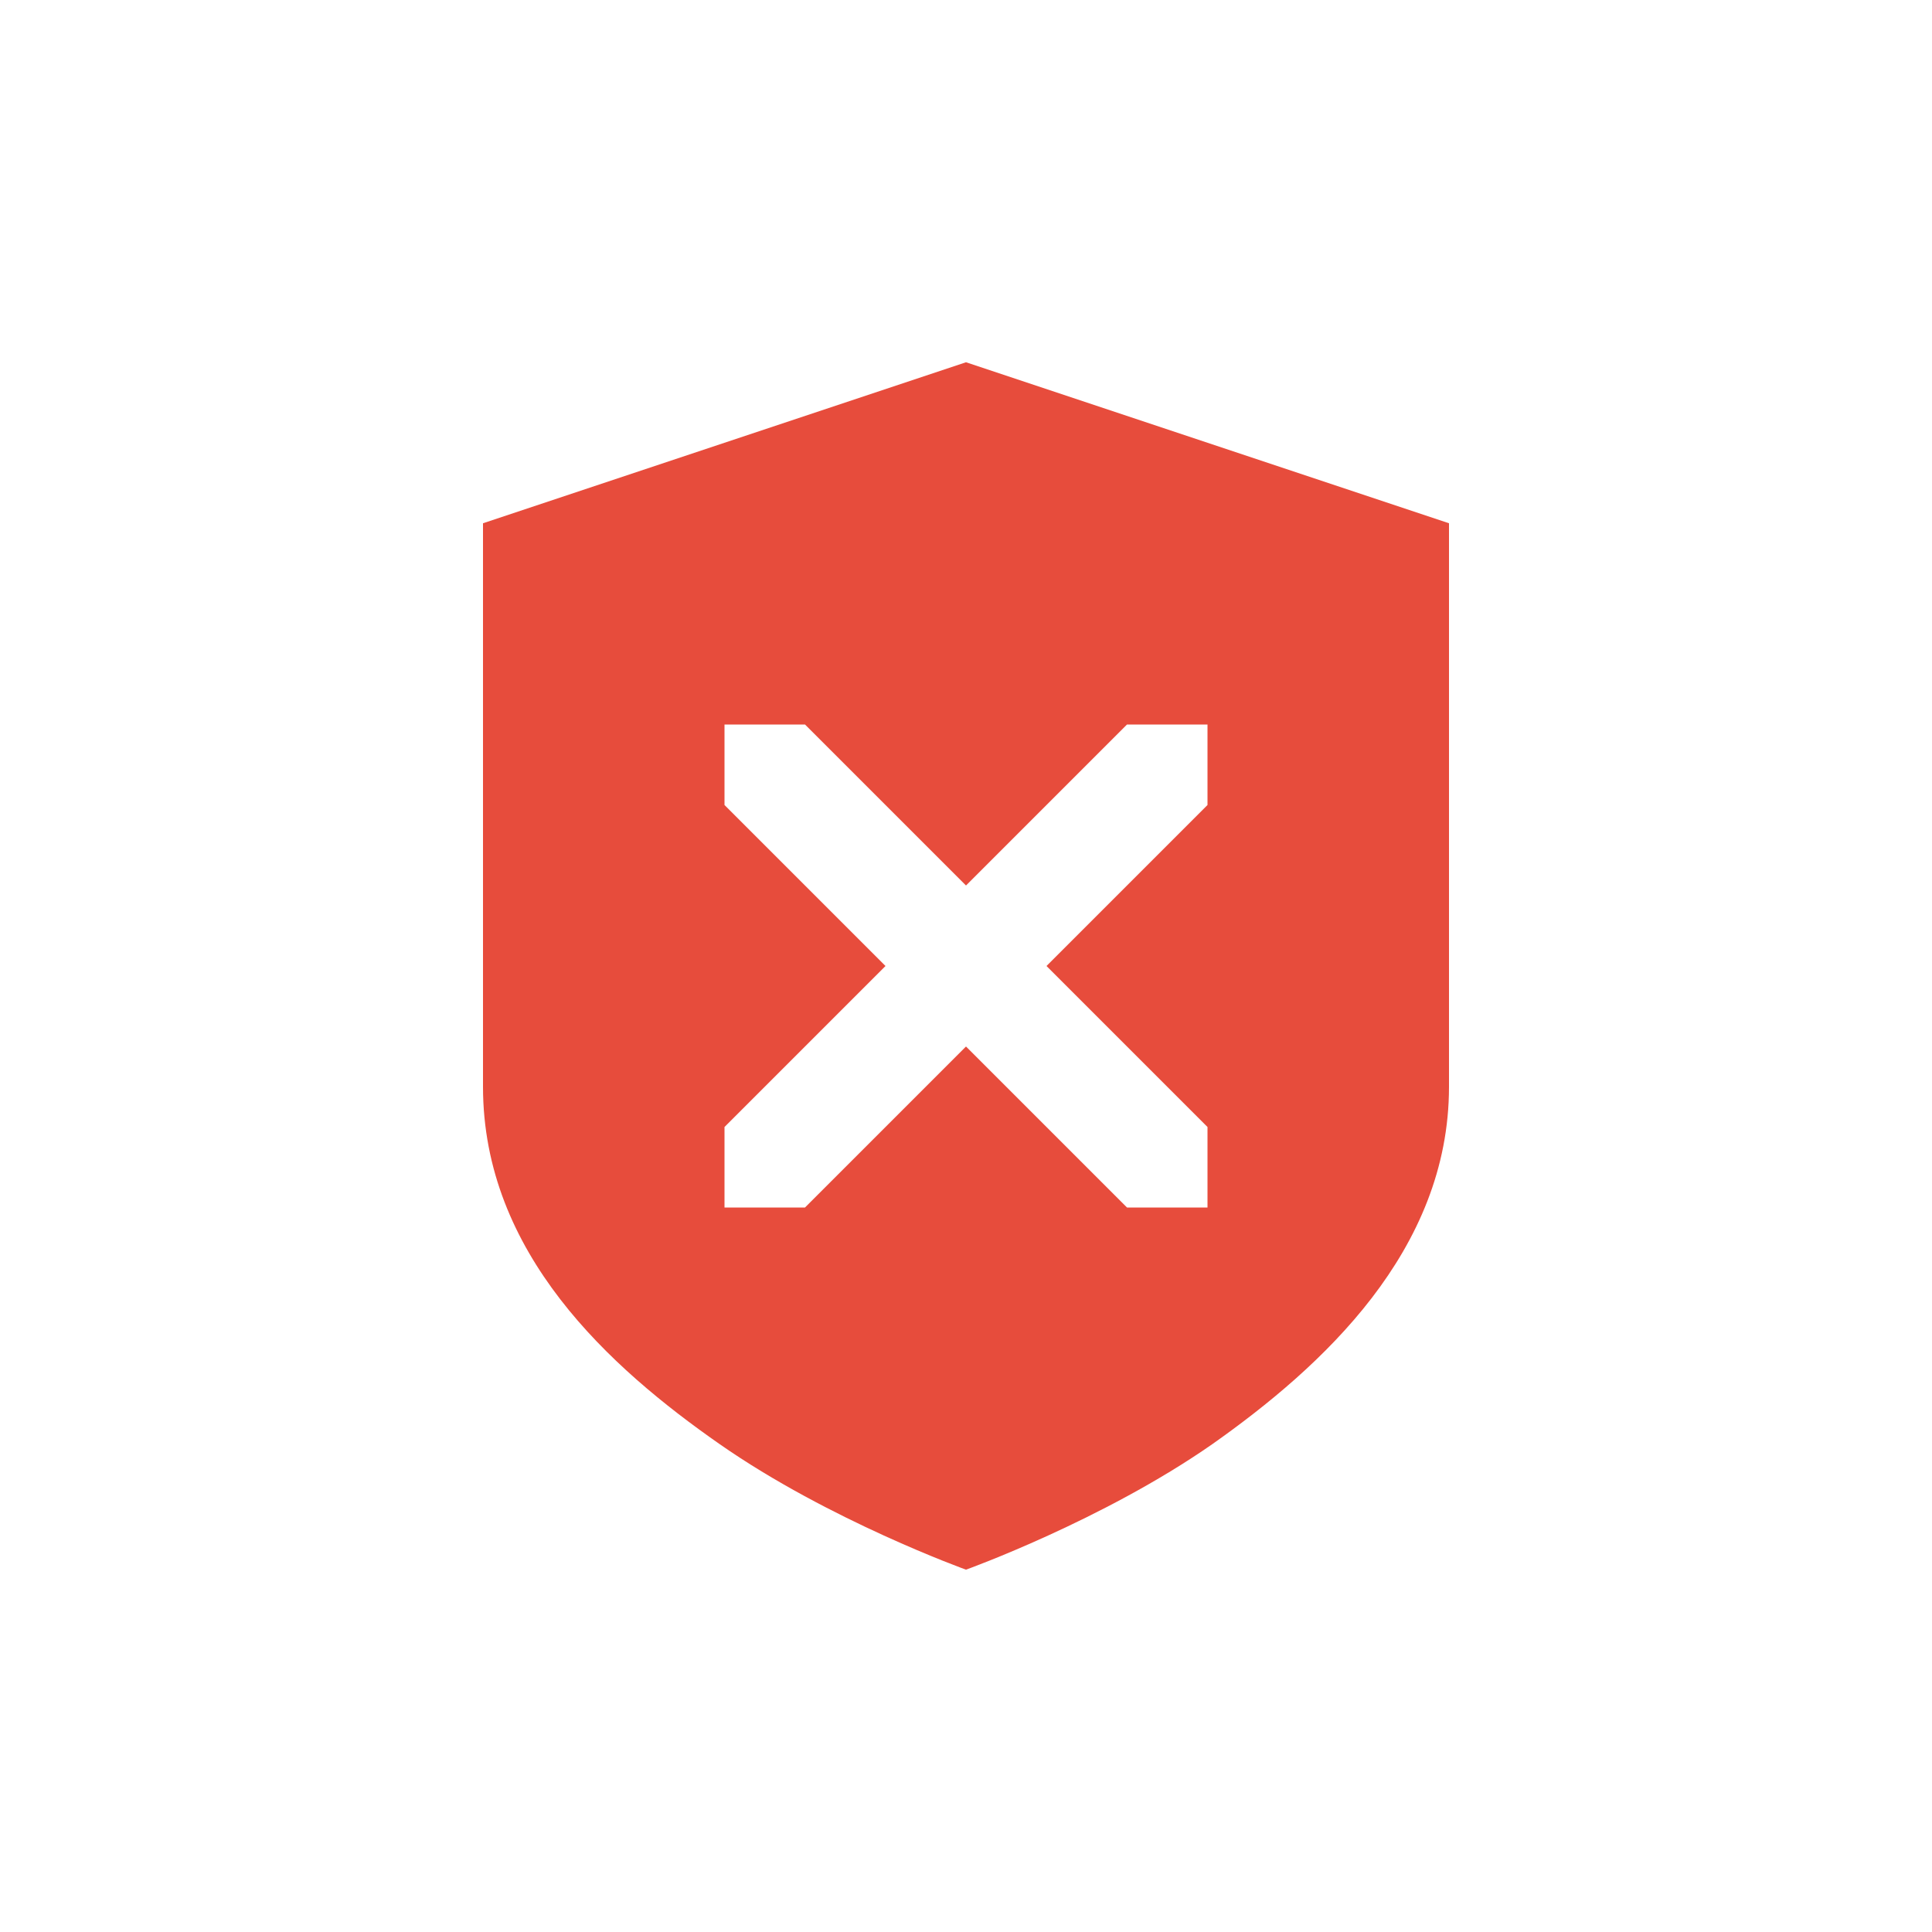
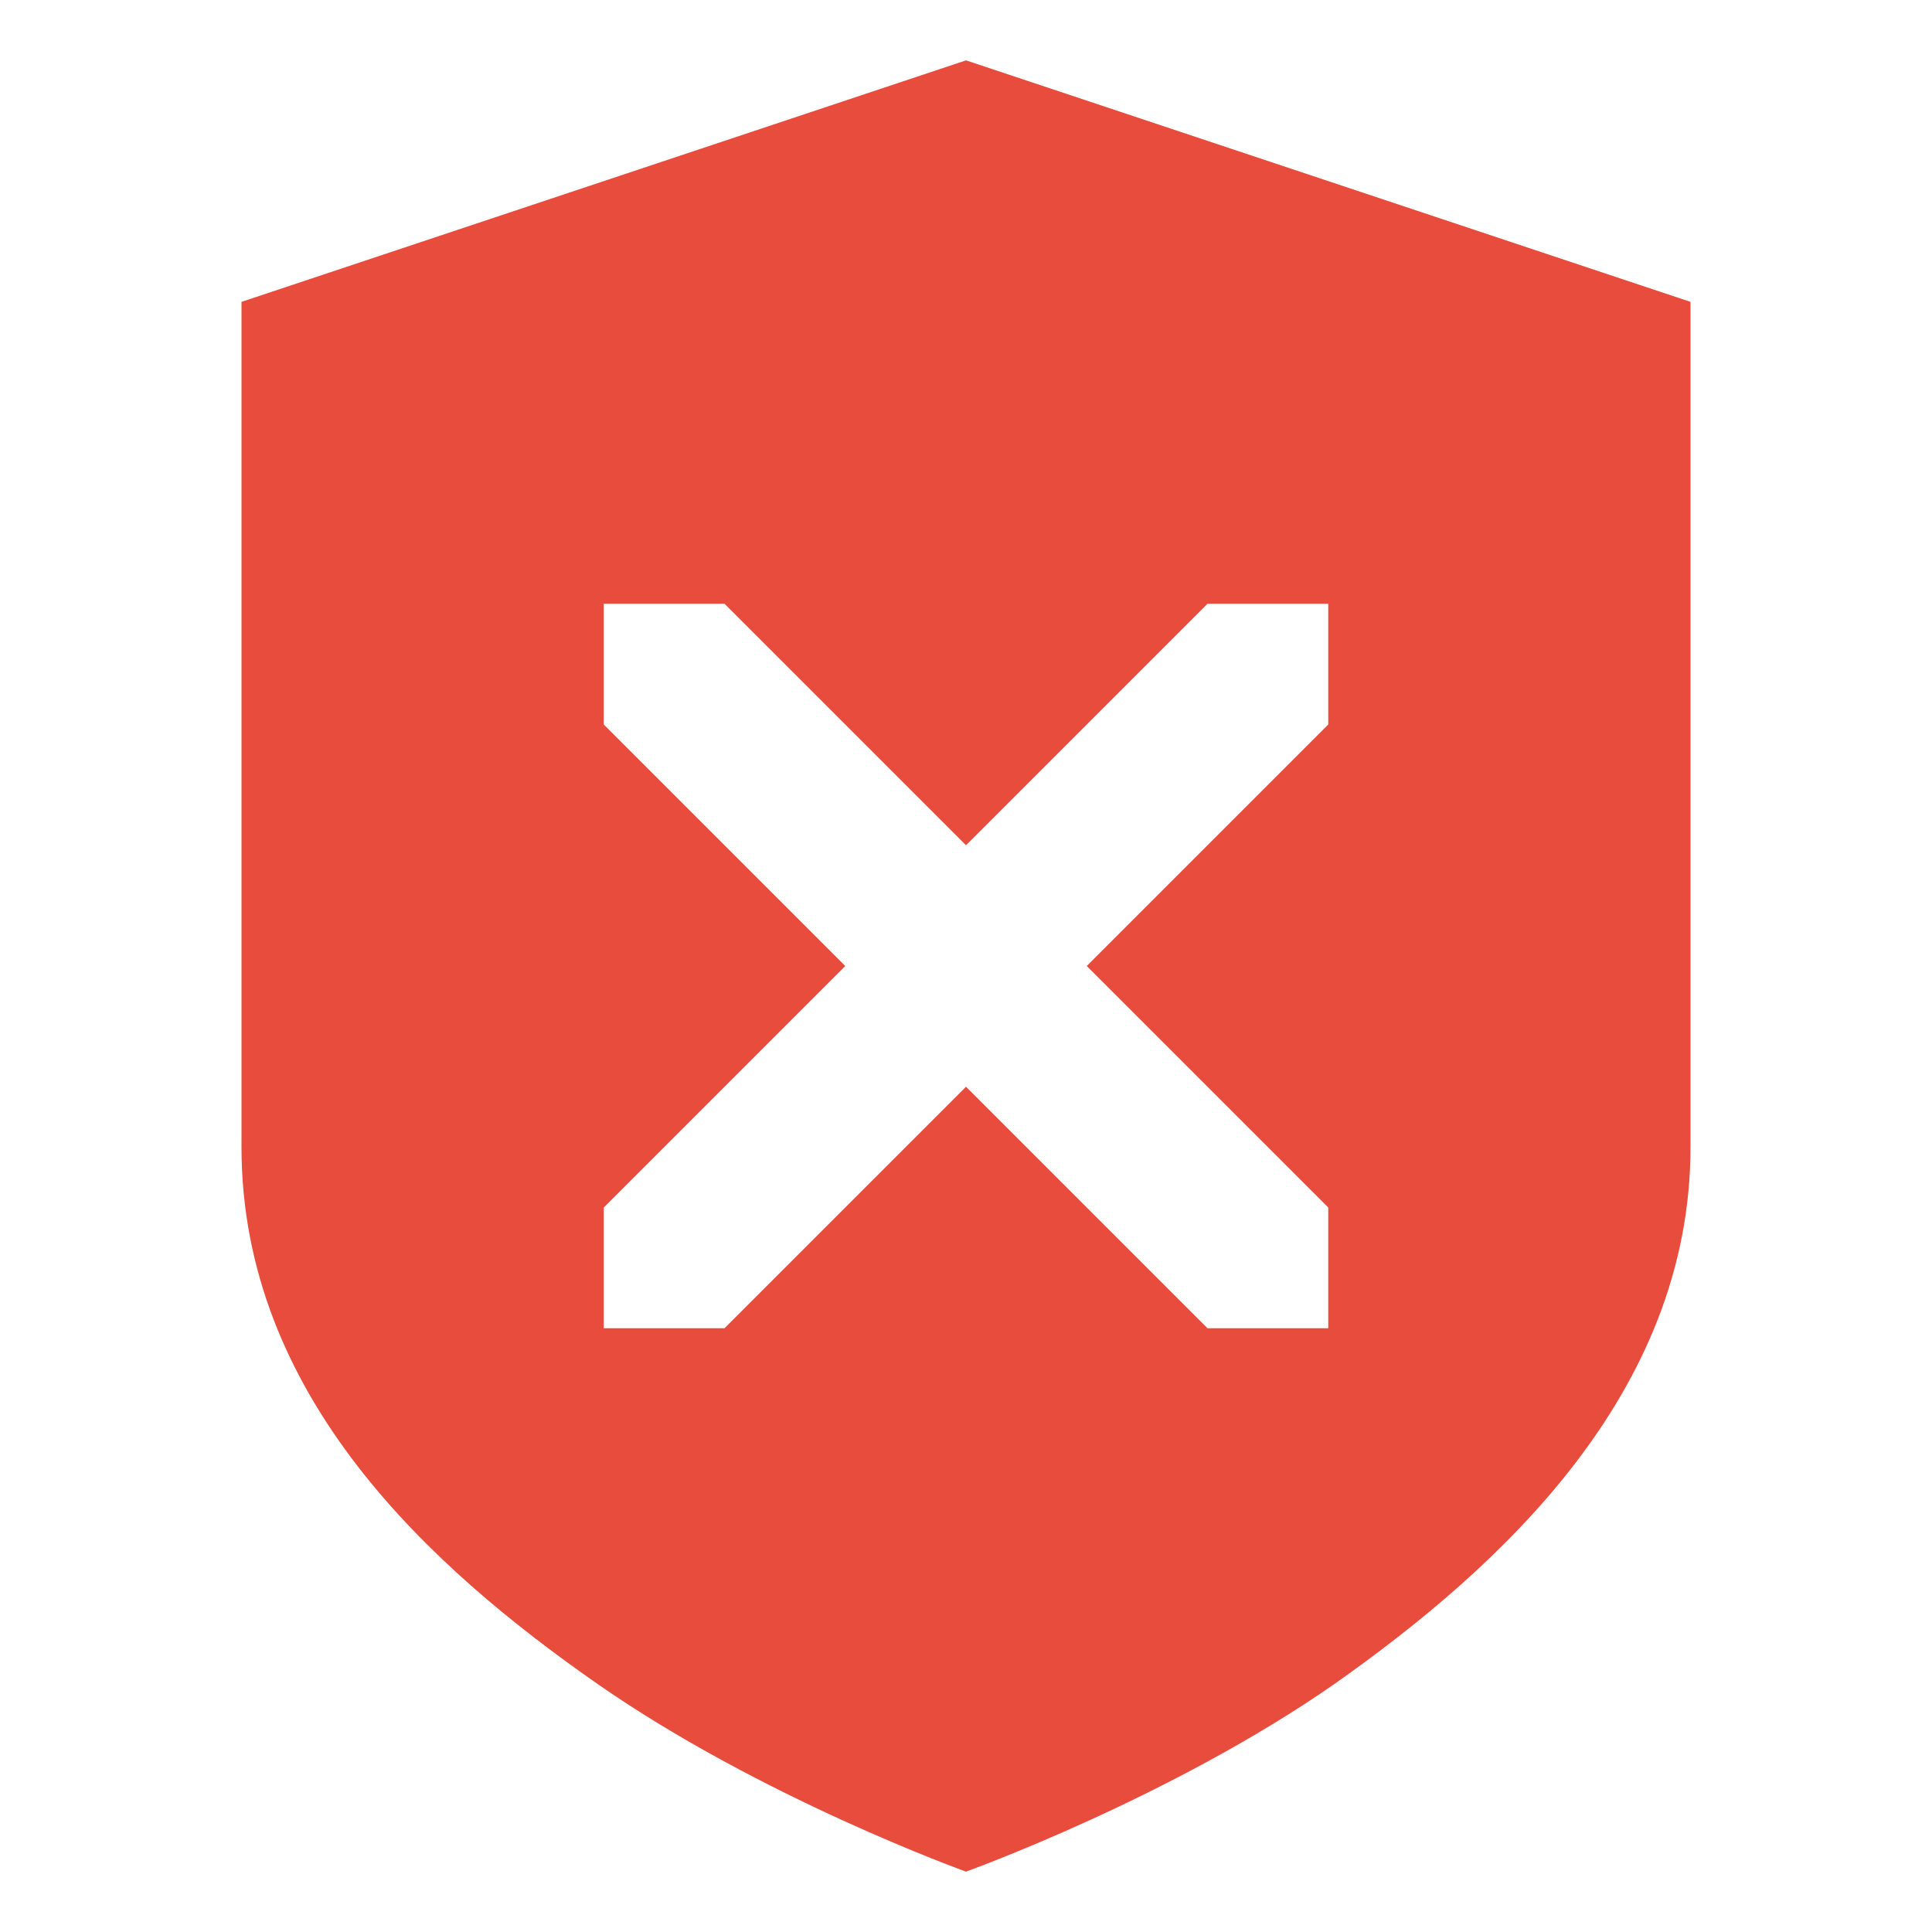
<svg xmlns="http://www.w3.org/2000/svg" width="24" height="24" version="1.1">
  <defs>
    <style id="current-color-scheme" type="text/css">.ColorScheme-Text{color:#dfdfdf;}.ColorScheme-Highlight{color:#5294e2;}</style>
  </defs>
  <defs>
-     <style id="current-color-scheme" type="text/css" />
+     <style type="text/css" />
  </defs>
-   <path d="m12 4.5-6 2v7c0 2.07 1.579 3.49 2.939 4.439s3.061 1.56 3.061 1.56 1.7-0.611 3.061-1.56c1.36-0.96 2.939-2.4 2.939-4.439v-7zm-3 4.5h1l2 2 2-2h1v1l-2 2 2 2v1h-1l-2-2-2 2h-1v-1l2-2-2-2z" fill="#e74c3c" />
+   <path d="m12 0.75-9 3v10.5c0 3.105 2.369 5.234 4.409 6.659s4.591 2.341 4.591 2.341 2.551-0.916 4.591-2.341c2.04-1.44 4.409-3.599 4.409-6.659v-10.5zm-4.5 6.75h1.5l3 3 3-3h1.5v1.5l-3 3 3 3v1.5h-1.5l-3-3-3 3h-1.5v-1.5l3-3-3-3z" fill="#e74c3c" stroke-width="1.5" />
</svg>
